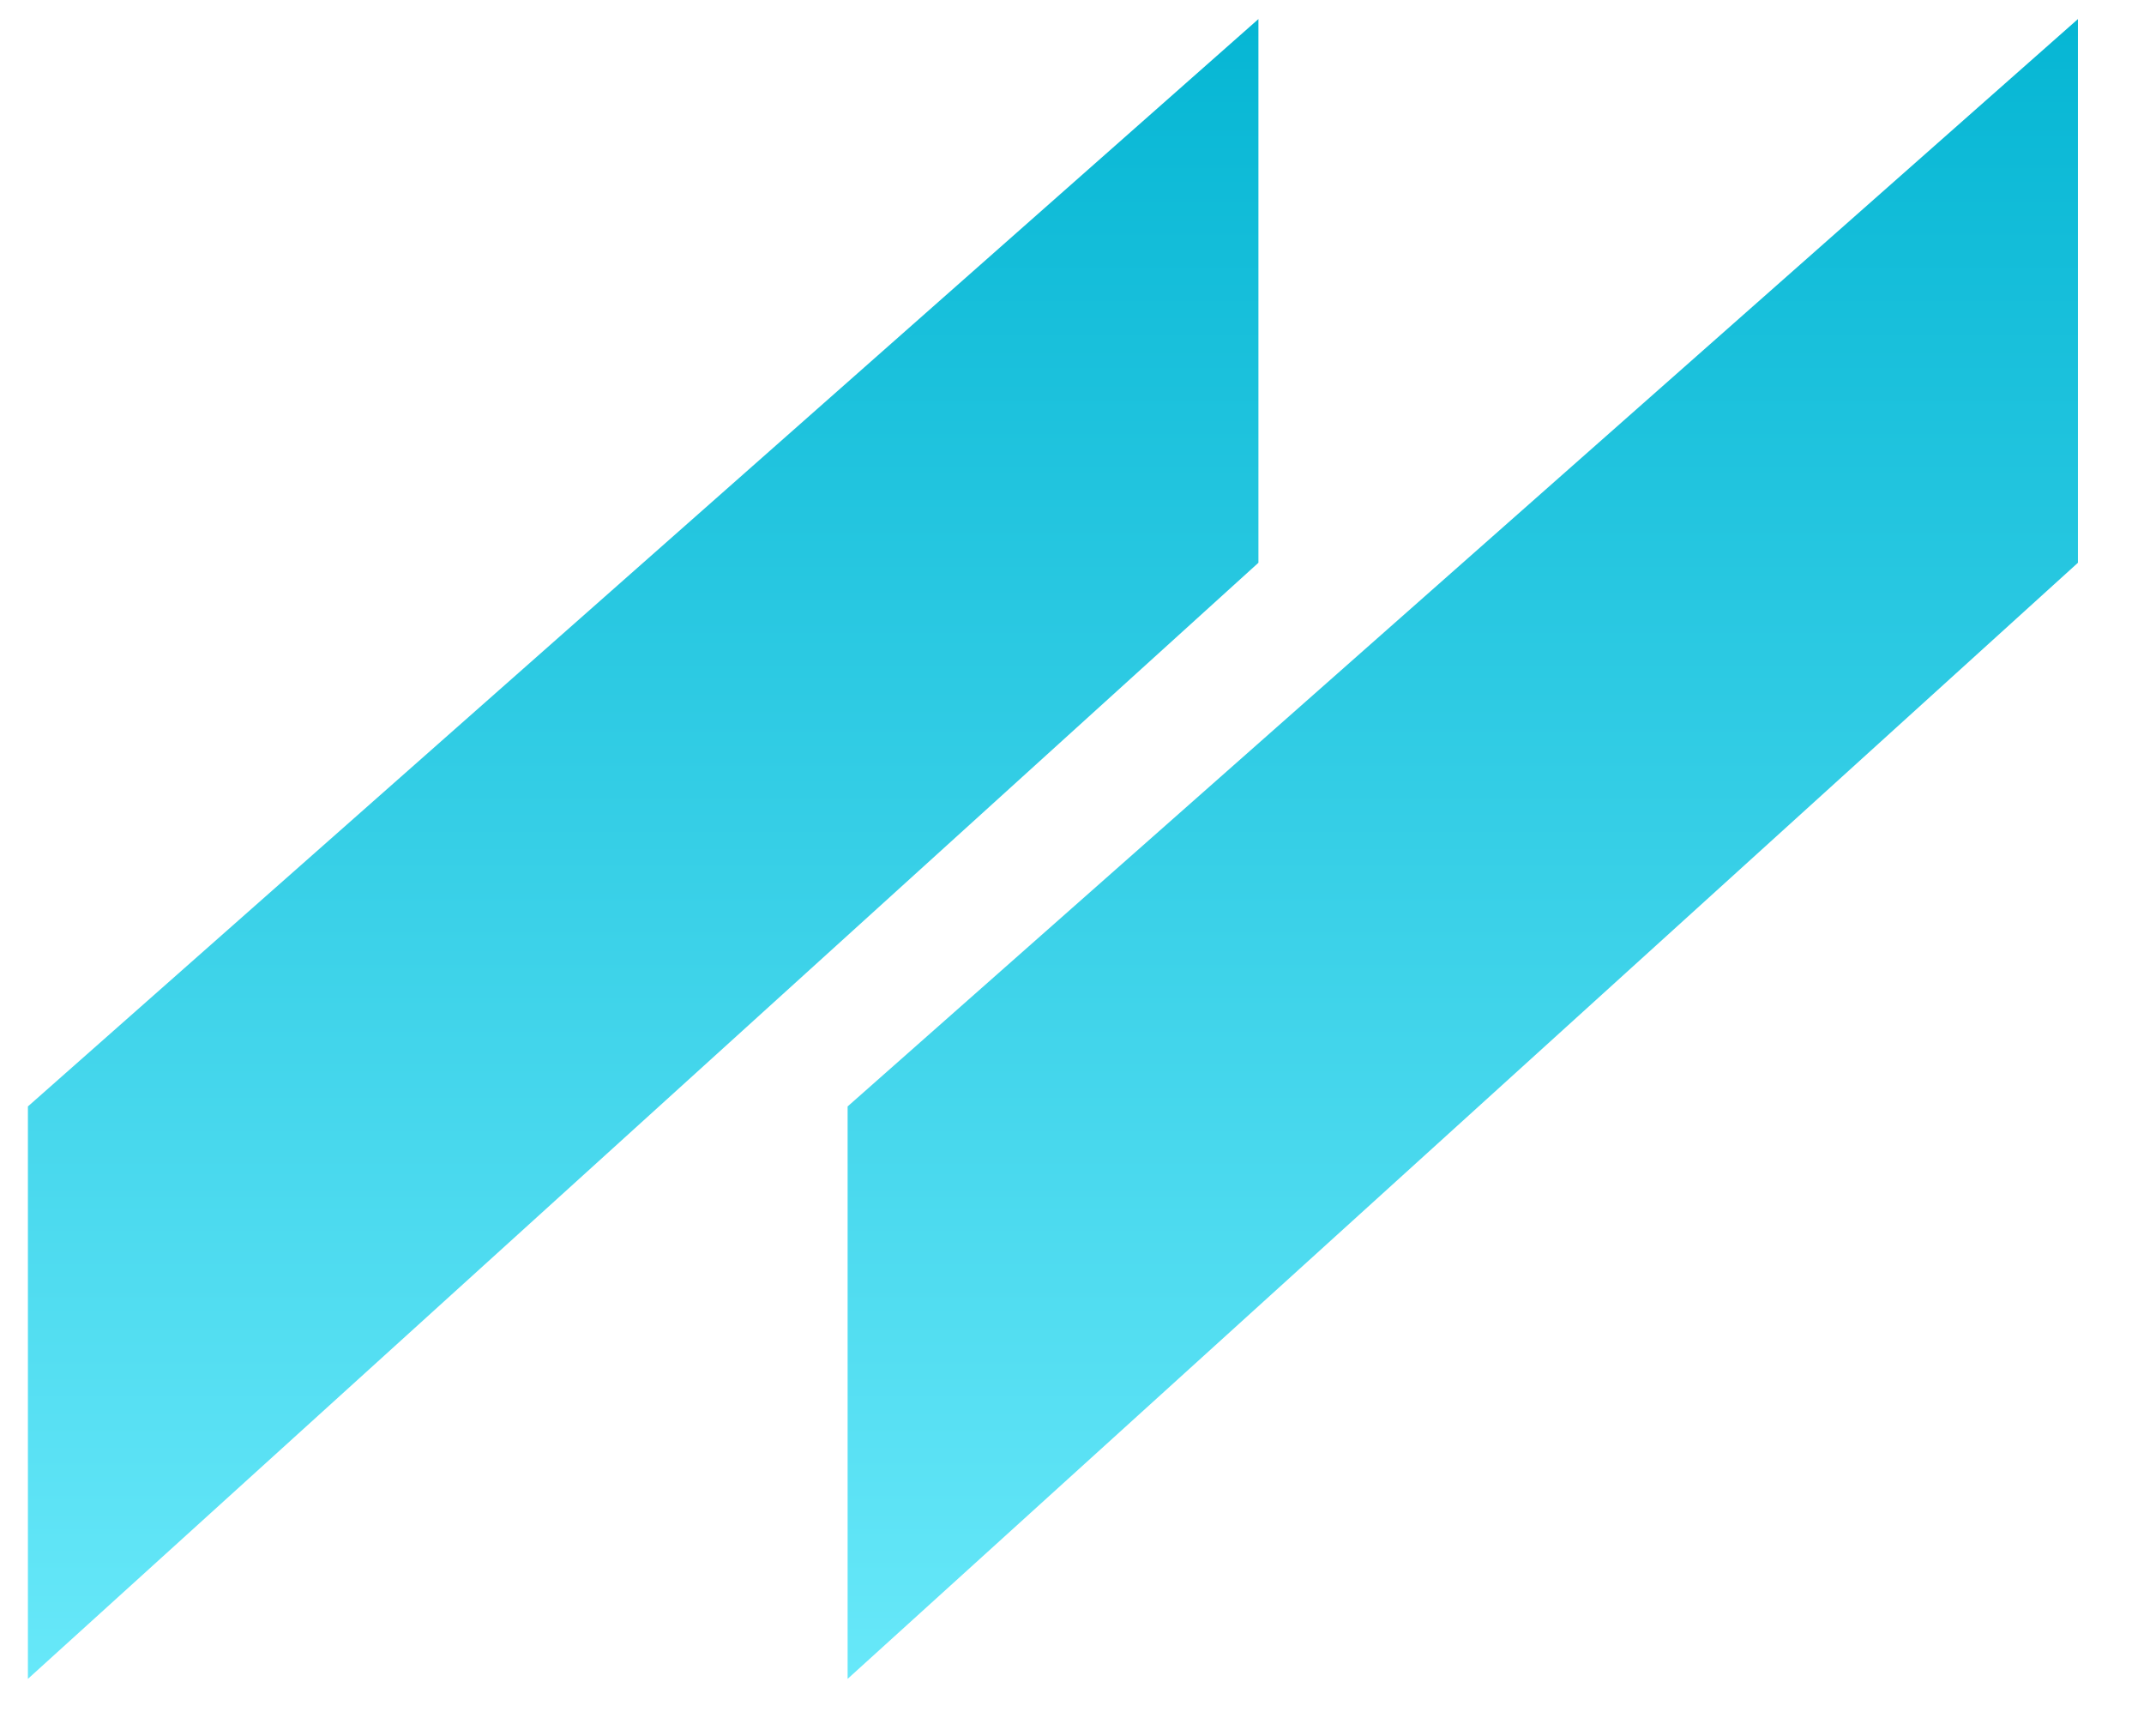
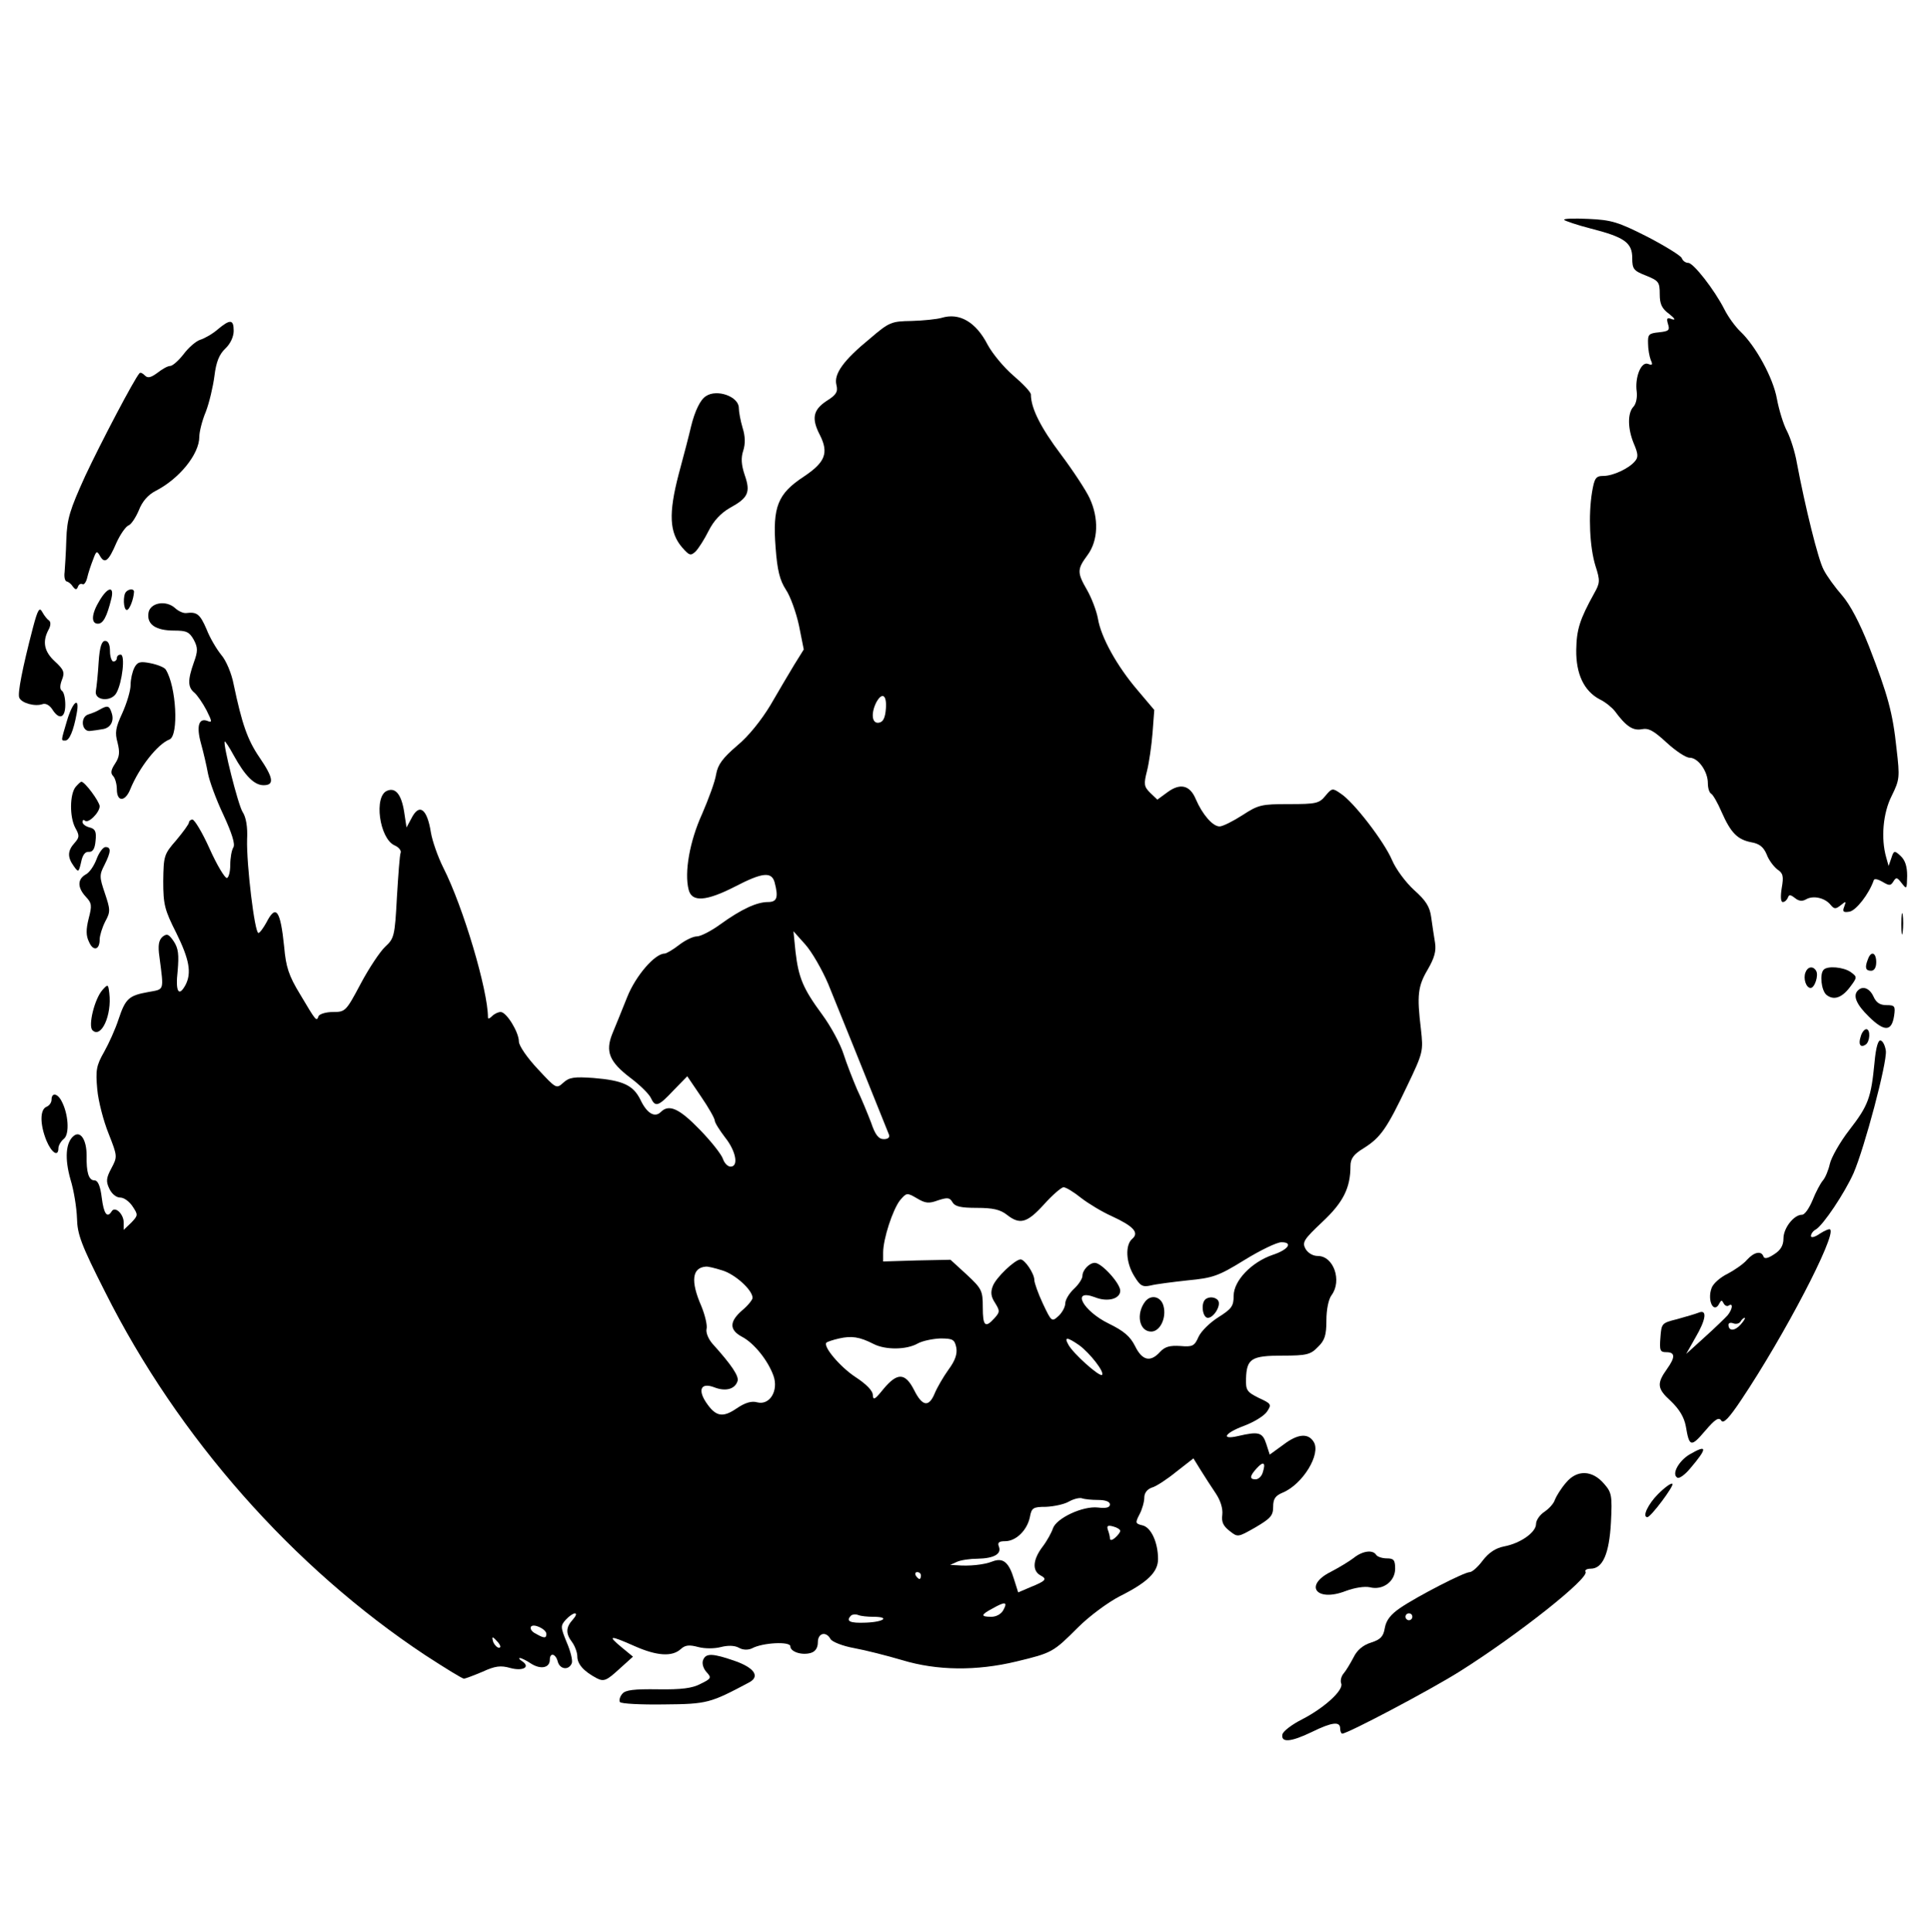
- <svg xmlns="http://www.w3.org/2000/svg" xmlns:xlink="http://www.w3.org/1999/xlink" version="1.1" preserveAspectRatio="xMidYMid meet" viewBox="344.564 330.278 111.737 91.218" width="53.87" height="43.61">
-   <defs>
-     <path d="M453.3 331.28L453.3 359.85L388.64 418.5L388.64 388.42L453.3 331.28Z" id="aFZf6T5ED" />
-     <linearGradient id="gradientb2ThqnP5Op" gradientUnits="userSpaceOnUse" x1="420.97" y1="331.28" x2="420.97" y2="418.5">
-       <stop style="stop-color: #06b6d4;stop-opacity: 1" offset="0%" />
-       <stop style="stop-color: #67e8f9;stop-opacity: 1" offset="100%" />
-     </linearGradient>
-     <path d="M410.23 331.28L410.23 359.85L345.56 418.5L345.56 388.42L410.23 331.28Z" id="a9fehgwfM" />
-     <linearGradient id="gradientk1wNV9Ostb" gradientUnits="userSpaceOnUse" x1="377.89" y1="331.28" x2="377.89" y2="418.5">
-       <stop style="stop-color: #06b6d4;stop-opacity: 1" offset="0%" />
-       <stop style="stop-color: #67e8f9;stop-opacity: 1" offset="100%" />
-     </linearGradient>
-   </defs>
-   <g>
-     <g>
-       <use xlink:href="#aFZf6T5ED" opacity="1" fill="url(#gradientb2ThqnP5Op)" />
-     </g>
-     <g>
-       <use xlink:href="#a9fehgwfM" opacity="1" fill="url(#gradientk1wNV9Ostb)" />
-     </g>
+ <svg xmlns="http://www.w3.org/2000/svg" version="1.0" width="52pt" height="52pt" viewBox="0 0 562 459" preserveAspectRatio="xMidYMid meet">
+   <g transform="translate(0,459) scale(0.1,-0.1)" fill="#000000" stroke="none">
+     <path d="M4552 4465 c3 -3 38 -15 77 -25 98 -25 121 -41 121 -86 0 -32 4 -37 40 -51 37 -15 40 -19 40 -54 0 -29 6 -42 28 -58 16 -13 19 -18 8 -15 -15 6 -17 3 -12 -14 6 -18 2 -21 -26 -24 -30 -3 -33 -6 -32 -33 0 -16 4 -38 8 -48 6 -13 5 -16 -8 -11 -20 8 -39 -39 -33 -81 2 -17 -2 -35 -9 -43 -18 -18 -18 -64 1 -109 12 -28 13 -39 3 -50 -17 -21 -64 -43 -92 -43 -22 0 -26 -6 -33 -47 -11 -68 -7 -160 10 -215 14 -43 13 -50 -4 -80 -42 -76 -51 -105 -52 -164 -1 -71 23 -120 68 -144 17 -8 36 -24 44 -34 33 -45 53 -58 79 -53 20 4 35 -5 72 -39 26 -24 56 -44 67 -44 25 0 53 -40 53 -74 0 -14 4 -28 10 -31 5 -3 19 -27 30 -53 27 -61 46 -80 86 -88 24 -4 36 -14 45 -35 6 -17 21 -36 31 -44 17 -11 19 -20 13 -54 -4 -25 -3 -41 3 -41 6 0 12 6 15 13 3 9 7 9 20 -1 11 -9 21 -11 33 -4 21 12 55 4 71 -16 11 -13 15 -13 30 -1 15 12 16 12 10 -4 -6 -15 -3 -18 15 -15 19 3 57 51 71 92 2 5 13 2 25 -5 20 -12 24 -12 32 1 8 13 11 12 24 -5 15 -19 15 -18 16 21 0 28 -6 46 -19 58 -18 17 -20 16 -27 -6 l-8 -23 -7 25 c-16 56 -9 130 16 179 23 47 24 53 14 138 -11 104 -25 155 -80 297 -27 68 -54 120 -78 148 -21 24 -45 57 -54 75 -16 29 -54 184 -78 311 -5 30 -18 71 -28 91 -11 20 -24 63 -30 95 -11 62 -62 154 -106 196 -15 14 -36 43 -47 65 -29 57 -90 135 -105 135 -8 0 -16 6 -19 14 -3 7 -48 35 -100 62 -85 43 -104 49 -172 52 -42 2 -74 1 -70 -3z" />
+     <path d="M2740 4180 c-14 -4 -53 -8 -87 -9 -59 -1 -65 -3 -121 -51 -77 -63 -106 -103 -98 -135 5 -20 0 -29 -29 -47 -39 -26 -44 -51 -19 -99 26 -52 16 -79 -47 -121 -76 -50 -91 -88 -82 -206 5 -67 12 -95 30 -123 13 -19 30 -67 38 -104 l14 -70 -28 -45 c-15 -25 -46 -77 -69 -117 -26 -43 -63 -90 -97 -118 -42 -36 -56 -55 -61 -83 -3 -21 -22 -72 -41 -116 -36 -79 -52 -170 -39 -220 9 -37 51 -34 135 9 79 41 106 44 115 13 12 -45 7 -58 -19 -58 -33 0 -78 -21 -139 -65 -26 -19 -57 -35 -68 -35 -11 0 -34 -11 -52 -25 -18 -14 -37 -25 -42 -25 -28 0 -84 -64 -109 -127 -15 -37 -34 -85 -43 -106 -21 -52 -9 -82 53 -129 28 -21 54 -47 59 -58 13 -28 22 -25 66 22 l40 41 40 -59 c22 -32 40 -64 40 -70 0 -6 14 -28 30 -49 32 -40 40 -85 16 -85 -8 0 -18 10 -22 22 -4 13 -34 51 -67 85 -60 62 -90 76 -114 52 -18 -18 -41 -3 -59 35 -21 43 -51 57 -137 64 -56 4 -71 2 -88 -14 -20 -18 -21 -17 -74 40 -31 33 -55 68 -55 80 0 27 -36 86 -53 86 -7 0 -18 -5 -25 -12 -7 -7 -12 -9 -12 -4 0 79 -72 322 -130 436 -16 32 -32 78 -36 102 -11 70 -34 87 -57 41 l-14 -26 -7 46 c-8 50 -25 71 -49 61 -40 -15 -23 -139 21 -159 12 -5 20 -15 18 -21 -3 -7 -7 -65 -11 -130 -6 -113 -8 -120 -34 -144 -15 -14 -47 -62 -71 -107 -43 -81 -45 -83 -81 -83 -21 0 -39 -6 -42 -12 -6 -17 -7 -15 -54 64 -33 54 -41 80 -46 137 -11 108 -24 126 -52 71 -9 -16 -19 -30 -23 -30 -11 0 -35 200 -33 272 2 36 -3 65 -13 80 -13 20 -58 199 -52 205 1 2 13 -16 26 -40 33 -60 60 -87 87 -87 32 0 29 21 -12 81 -35 51 -51 98 -75 212 -6 32 -22 70 -36 86 -13 16 -33 49 -43 75 -19 44 -28 51 -59 47 -8 -1 -22 5 -32 14 -27 25 -74 16 -78 -14 -5 -33 21 -51 75 -51 36 0 44 -4 57 -27 12 -23 12 -33 0 -66 -18 -51 -18 -72 2 -88 8 -7 24 -30 35 -51 16 -32 17 -37 3 -31 -26 10 -33 -16 -19 -66 7 -25 16 -64 20 -86 4 -22 24 -77 45 -121 25 -54 35 -86 29 -95 -5 -8 -9 -31 -9 -51 0 -21 -5 -38 -10 -38 -6 0 -29 38 -50 85 -21 47 -44 85 -50 85 -5 0 -10 -4 -10 -8 0 -5 -17 -28 -37 -52 -36 -41 -37 -46 -38 -119 0 -68 4 -84 38 -151 38 -77 45 -116 27 -151 -20 -37 -30 -20 -23 41 4 47 2 65 -11 85 -15 22 -20 24 -33 14 -11 -10 -14 -25 -9 -59 13 -101 15 -93 -33 -102 -56 -10 -66 -19 -86 -79 -9 -28 -28 -70 -42 -95 -23 -40 -25 -54 -20 -109 3 -34 18 -92 33 -129 26 -66 26 -67 8 -101 -15 -28 -16 -38 -6 -59 7 -15 20 -26 32 -26 11 0 27 -12 36 -26 16 -24 16 -26 -4 -47 l-22 -21 0 21 c0 25 -25 49 -35 33 -13 -21 -23 -8 -29 40 -4 33 -11 50 -21 50 -17 0 -24 23 -23 73 0 45 -18 73 -38 56 -23 -19 -26 -66 -9 -126 10 -32 18 -83 19 -113 1 -47 12 -77 82 -215 212 -423 547 -802 932 -1057 57 -37 107 -68 112 -68 4 0 28 9 54 20 37 17 53 19 81 11 37 -10 60 3 34 20 -8 5 -10 9 -6 9 4 0 19 -7 32 -16 28 -18 55 -13 55 11 0 22 17 18 23 -5 6 -23 32 -27 41 -5 3 8 -4 36 -15 61 -18 44 -18 48 -3 65 10 11 22 19 27 19 6 0 3 -8 -6 -18 -21 -23 -21 -41 -2 -66 8 -11 15 -30 15 -41 0 -23 19 -44 57 -64 20 -10 28 -7 64 26 l41 37 -34 28 c-41 34 -34 35 38 3 65 -29 110 -32 135 -9 13 12 25 13 51 6 19 -5 47 -5 66 0 20 5 39 5 52 -2 12 -7 27 -7 38 -2 31 17 112 21 112 6 0 -16 34 -27 60 -19 13 4 20 15 20 31 0 27 24 33 37 9 5 -8 35 -20 68 -26 33 -6 96 -22 140 -35 102 -31 217 -32 333 -4 104 25 107 27 179 99 33 33 87 73 122 91 80 40 111 70 111 108 0 48 -20 92 -45 98 -21 5 -22 7 -9 32 8 15 14 37 14 49 0 13 8 24 22 29 12 3 44 24 71 46 l50 39 21 -34 c12 -19 31 -49 44 -68 14 -21 21 -44 19 -62 -3 -21 3 -33 21 -47 24 -19 24 -19 75 10 44 26 52 34 52 60 0 23 6 32 27 41 59 24 113 113 91 148 -16 26 -46 24 -88 -8 l-40 -29 -10 31 c-11 34 -22 37 -82 23 -52 -12 -39 9 18 30 29 11 58 29 66 41 14 21 13 23 -24 40 -34 17 -38 22 -37 56 2 58 15 67 106 67 70 0 82 3 103 25 20 19 25 34 25 78 0 31 6 61 15 73 31 42 6 114 -40 114 -15 0 -29 9 -36 21 -10 19 -5 27 49 78 61 57 82 99 82 163 0 21 9 34 39 52 49 31 67 57 126 181 47 98 47 101 40 165 -12 99 -9 125 20 174 19 33 25 53 21 78 -3 18 -8 51 -11 73 -4 31 -15 49 -50 80 -25 23 -53 61 -64 87 -23 54 -112 170 -150 194 -23 16 -25 16 -44 -7 -18 -22 -27 -24 -106 -24 -80 0 -89 -2 -135 -32 -28 -18 -58 -33 -67 -33 -20 0 -50 35 -69 79 -17 41 -45 48 -82 21 l-30 -22 -21 20 c-18 18 -19 25 -9 64 6 24 13 73 16 110 l5 67 -49 58 c-59 69 -106 153 -115 208 -4 22 -18 59 -31 82 -30 52 -30 61 1 103 31 42 33 107 6 165 -10 22 -48 80 -84 128 -58 77 -87 134 -87 174 0 7 -23 31 -51 55 -28 24 -61 64 -75 90 -34 66 -82 94 -134 78z m-162 -1137 c-2 -27 -8 -39 -20 -41 -21 -4 -24 27 -8 59 17 31 31 22 28 -18z m-168 -801 c24 -59 113 -279 177 -439 3 -8 -3 -13 -15 -13 -15 0 -25 12 -37 48 -10 26 -28 70 -41 97 -12 28 -30 74 -39 102 -9 29 -37 81 -62 115 -56 76 -69 107 -78 183 l-6 60 34 -38 c19 -21 49 -73 67 -115z m736 -623 c22 -17 62 -41 89 -53 63 -29 81 -48 60 -66 -21 -18 -19 -69 6 -109 17 -28 24 -32 47 -27 15 4 63 10 108 15 73 7 89 12 165 59 47 29 95 52 108 52 35 0 20 -22 -26 -37 -61 -21 -113 -75 -113 -119 0 -30 -6 -38 -44 -62 -24 -15 -50 -40 -58 -57 -12 -27 -17 -30 -53 -27 -31 2 -45 -2 -59 -17 -28 -31 -52 -26 -73 17 -14 28 -33 44 -76 65 -76 37 -111 103 -41 77 37 -15 74 -5 74 19 0 21 -54 81 -74 81 -16 0 -36 -21 -36 -38 0 -8 -11 -25 -25 -38 -14 -13 -25 -32 -25 -42 0 -10 -9 -27 -20 -37 -19 -17 -20 -17 -45 36 -14 30 -25 61 -25 69 0 19 -28 60 -40 60 -16 0 -72 -53 -81 -78 -7 -18 -5 -31 7 -49 14 -23 14 -26 -2 -44 -27 -30 -34 -23 -34 32 0 48 -3 54 -47 95 l-47 43 -98 -2 -98 -3 0 26 c0 40 28 125 49 152 19 22 20 23 49 6 25 -15 35 -16 62 -6 28 9 34 8 42 -6 7 -12 24 -16 71 -16 46 0 68 -5 87 -20 38 -30 59 -24 108 30 25 28 51 50 57 50 7 0 30 -14 51 -31z m-1044 -211 c37 -11 88 -57 88 -80 0 -5 -13 -22 -30 -36 -38 -33 -38 -57 -1 -77 35 -18 76 -69 92 -114 15 -43 -11 -86 -47 -77 -17 5 -36 -1 -61 -18 -41 -28 -61 -23 -89 19 -24 37 -13 57 24 43 33 -13 60 -6 68 17 6 14 -17 48 -73 110 -12 14 -19 32 -17 42 3 10 -4 40 -15 67 -32 73 -27 112 13 115 5 1 26 -4 48 -11z m440 -214 c35 -18 96 -17 128 1 14 8 44 14 66 15 37 0 42 -3 47 -27 3 -18 -3 -37 -23 -64 -15 -21 -33 -52 -40 -69 -17 -41 -36 -38 -60 10 -26 51 -49 51 -89 3 -25 -31 -30 -34 -31 -18 0 13 -19 32 -51 53 -44 29 -95 89 -84 100 2 2 19 8 37 12 36 8 59 5 100 -16z m599 -4 c31 -23 74 -78 66 -86 -7 -7 -85 63 -98 88 -13 23 -4 23 32 -2z m534 -369 c-3 -12 -13 -21 -21 -21 -18 0 -18 9 3 32 20 22 27 17 18 -11z m-479 -81 c21 0 34 -5 34 -13 0 -9 -11 -12 -35 -9 -44 5 -121 -31 -131 -61 -4 -12 -17 -36 -30 -53 -28 -37 -31 -69 -7 -83 21 -11 18 -16 -29 -35 l-35 -15 -12 38 c-15 50 -32 64 -63 52 -25 -10 -69 -14 -103 -11 l-20 1 20 9 c11 5 38 9 60 9 48 1 70 14 62 35 -5 12 0 16 18 16 32 0 64 32 72 70 5 27 9 30 47 30 22 1 52 7 66 15 14 8 31 12 38 10 8 -3 29 -5 48 -5z m64 -90 c0 -4 -7 -13 -15 -20 -9 -8 -15 -8 -15 -2 0 6 -3 17 -6 25 -4 12 0 14 15 10 12 -3 21 -9 21 -13z m-580 -130 c0 -5 -2 -10 -4 -10 -3 0 -8 5 -11 10 -3 6 -1 10 4 10 6 0 11 -4 11 -10z m240 -100 c-6 -12 -21 -20 -35 -20 -32 0 -31 6 3 24 37 21 45 20 32 -4z m-379 -20 c50 0 32 -15 -21 -17 -47 -2 -60 4 -43 21 4 3 13 4 21 1 7 -3 27 -5 43 -5z m-951 -50 c0 -13 -7 -13 -31 1 -11 5 -17 14 -14 20 7 11 45 -7 45 -21z m-140 -25 c7 -9 8 -15 2 -15 -5 0 -12 7 -16 15 -3 8 -4 15 -2 15 2 0 9 -7 16 -15z" />
+     <path d="M3333 1318 c-28 -36 -18 -88 17 -88 26 0 45 40 36 74 -7 28 -36 35 -53 14z" />
+     <path d="M3507 1323 c-13 -13 -7 -53 8 -53 17 0 39 36 30 50 -7 11 -28 13 -38 3z" />
+     <path d="M633 4146 c-15 -13 -38 -26 -51 -30 -12 -4 -34 -23 -48 -42 -15 -19 -32 -34 -39 -34 -7 0 -23 -9 -37 -20 -19 -14 -28 -16 -36 -8 -7 7 -13 10 -16 7 -15 -16 -114 -205 -158 -299 -45 -99 -53 -125 -55 -185 -1 -38 -4 -81 -5 -95 -2 -14 1 -26 6 -27 5 -1 13 -7 18 -15 8 -10 11 -10 15 0 2 6 8 10 13 7 4 -3 11 6 14 20 3 13 11 37 17 52 9 25 11 26 20 10 14 -24 25 -15 48 39 11 24 27 47 35 50 8 3 21 23 30 44 10 26 27 45 48 56 69 35 128 107 128 158 0 14 8 47 19 73 10 26 21 73 25 104 5 41 14 63 32 80 14 13 24 34 24 51 0 34 -10 35 -47 4z" />
+     <path d="M2054 3952 c-16 -10 -32 -43 -43 -88 -5 -22 -21 -84 -36 -139 -30 -115 -27 -170 10 -213 21 -24 25 -25 39 -12 9 9 26 36 38 60 15 30 36 52 62 67 53 29 61 45 43 96 -10 30 -11 50 -4 71 6 19 6 41 -2 66 -6 20 -11 47 -11 58 0 33 -64 56 -96 34z" />
+     <path d="M290 3358 c-24 -39 -26 -68 -5 -68 15 0 26 20 39 73 9 37 -10 35 -34 -5z" />
+     <path d="M367 3383 c-10 -10 -8 -53 2 -53 8 0 20 32 21 53 0 9 -14 9 -23 0z" />
+     <path d="M96 3279 c-31 -119 -45 -191 -40 -204 6 -16 46 -27 68 -19 9 3 20 -3 28 -15 20 -32 38 -26 38 13 0 19 -4 37 -10 41 -6 4 -6 15 0 31 9 22 6 30 -20 54 -32 29 -37 58 -19 92 7 12 7 23 2 27 -5 3 -14 14 -20 25 -8 15 -13 8 -27 -45z" />
+     <path d="M287 3178 c-2 -35 -6 -72 -8 -83 -6 -29 45 -34 60 -6 17 31 26 111 12 111 -6 0 -11 -4 -11 -10 0 -5 -4 -10 -10 -10 -5 0 -10 14 -10 30 0 19 -5 30 -14 30 -10 0 -16 -17 -19 -62z" />
+     <path d="M391 3162 c-6 -12 -11 -34 -11 -50 0 -17 -11 -53 -24 -82 -20 -43 -22 -57 -14 -86 7 -28 6 -41 -7 -61 -12 -18 -14 -28 -6 -36 6 -6 11 -24 11 -39 0 -37 24 -37 39 0 26 64 80 132 114 145 28 11 20 156 -11 204 -4 6 -24 14 -44 18 -30 6 -38 4 -47 -13z" />
+     <path d="M195 3008 c-18 -61 -18 -58 -5 -58 12 0 24 29 33 78 10 52 -11 37 -28 -20z" />
+     <path d="M290 3040 c-8 -5 -23 -11 -33 -14 -25 -8 -19 -52 6 -48 9 1 25 3 35 5 23 3 35 23 27 47 -7 22 -12 23 -35 10z" />
+     <path d="M220 2815 c-17 -21 -18 -87 -1 -119 13 -23 12 -28 -2 -44 -21 -23 -21 -42 -2 -68 13 -18 14 -18 21 12 4 21 12 31 22 30 12 -1 18 9 20 32 3 27 -1 35 -17 39 -12 3 -21 10 -21 16 0 6 3 7 7 4 9 -10 43 23 43 42 -1 14 -43 71 -53 71 -3 0 -10 -7 -17 -15z" />
+     <path d="M281 2605 c-7 -19 -21 -40 -32 -45 -24 -14 -24 -38 1 -65 17 -18 18 -25 8 -63 -8 -32 -8 -50 1 -68 12 -28 31 -24 31 7 0 11 7 34 16 52 16 29 15 35 -1 83 -16 47 -16 53 -1 82 19 38 20 52 3 52 -7 0 -19 -16 -26 -35z" />
+     <path d="M5533 2415 c0 -27 2 -38 4 -22 2 15 2 37 0 50 -2 12 -4 0 -4 -28z" />
+     <path d="M5436 2314 c-10 -25 -7 -34 9 -34 9 0 15 9 15 25 0 28 -15 34 -24 9z" />
+     <path d="M5254 2275 c-7 -18 2 -45 15 -45 12 0 24 37 16 50 -9 15 -25 12 -31 -5z" />
+     <path d="M5307 2283 c-12 -12 -7 -60 8 -73 21 -17 45 -9 69 23 21 28 21 29 2 43 -21 15 -68 19 -79 7z" />
+     <path d="M298 2224 c-23 -26 -42 -104 -29 -117 25 -25 57 43 49 108 -3 26 -4 27 -20 9z" />
+     <path d="M5407 2223 c-16 -15 -5 -41 32 -77 45 -44 66 -43 73 3 4 28 2 31 -22 31 -19 0 -30 7 -38 25 -11 24 -31 32 -45 18z" />
+     <path d="M5415 2089 c-8 -23 -1 -34 14 -24 13 8 15 45 2 45 -5 0 -13 -9 -16 -21z" />
+     <path d="M5455 2013 c-10 -103 -18 -125 -73 -196 -28 -36 -53 -81 -57 -99 -4 -18 -13 -40 -20 -48 -7 -8 -21 -34 -30 -57 -10 -24 -23 -43 -31 -43 -24 0 -54 -39 -54 -69 0 -20 -8 -34 -27 -46 -18 -12 -28 -14 -31 -7 -6 18 -27 14 -48 -9 -10 -12 -36 -30 -57 -41 -21 -10 -42 -29 -46 -41 -14 -37 7 -78 23 -44 5 9 7 9 12 -1 3 -6 10 -10 15 -6 13 8 11 -10 -3 -28 -7 -8 -37 -37 -67 -64 l-54 -49 26 46 c32 54 36 85 10 74 -10 -4 -38 -12 -63 -19 -44 -11 -45 -12 -48 -53 -3 -38 -1 -43 17 -43 26 0 27 -14 2 -49 -30 -42 -29 -57 11 -93 25 -24 39 -47 44 -74 10 -60 15 -61 56 -13 29 34 40 41 47 30 6 -10 22 6 58 60 126 188 277 478 259 496 -2 3 -16 -3 -30 -12 -14 -10 -26 -13 -26 -7 0 6 6 15 14 19 22 13 84 106 110 164 32 74 98 322 94 356 -2 14 -8 28 -15 30 -7 3 -14 -19 -18 -64z m-390 -763 c-17 -19 -35 -19 -35 0 0 5 6 7 14 4 8 -3 17 -1 21 5 3 6 9 11 12 11 3 0 -2 -9 -12 -20z" />
+     <path d="M150 1905 c0 -9 -7 -18 -15 -21 -19 -8 -19 -51 0 -98 15 -36 35 -49 35 -22 0 7 7 20 16 27 17 14 13 73 -7 110 -12 23 -29 25 -29 4z" />
+     <path d="M4916 872 c-31 -19 -52 -57 -35 -67 5 -4 22 8 37 26 52 61 51 72 -2 41z" />
+     <path d="M4557 790 c-14 -16 -28 -39 -32 -49 -3 -11 -17 -26 -30 -35 -14 -9 -25 -25 -25 -36 0 -24 -45 -56 -92 -65 -26 -5 -45 -18 -63 -41 -14 -19 -31 -34 -38 -34 -16 0 -152 -70 -202 -104 -28 -19 -41 -36 -45 -58 -4 -25 -12 -34 -40 -43 -23 -7 -41 -22 -51 -43 -9 -17 -22 -39 -29 -47 -7 -8 -10 -21 -7 -29 8 -19 -49 -71 -113 -104 -30 -15 -56 -35 -58 -44 -5 -25 24 -23 86 7 59 29 82 31 82 10 0 -8 3 -15 6 -15 16 0 258 128 342 181 170 107 378 272 366 290 -3 5 4 9 15 9 35 0 54 43 59 135 4 78 2 87 -20 112 -34 40 -79 42 -111 3z m-447 -390 c0 -5 -4 -10 -10 -10 -5 0 -10 5 -10 10 0 6 5 10 10 10 6 0 10 -4 10 -10z" />
+     <path d="M4825 757 c-29 -29 -47 -67 -31 -67 10 0 78 91 73 97 -4 3 -22 -10 -42 -30z" />
+     <path d="M3939 571 c-13 -10 -43 -28 -66 -40 -80 -40 -42 -89 43 -56 27 10 55 14 70 11 38 -10 74 17 74 54 0 25 -4 30 -24 30 -14 0 -28 5 -31 10 -10 16 -40 12 -66 -9z" />
+     <path d="M2046 274 c-4 -10 1 -25 10 -35 15 -16 14 -19 -17 -34 -24 -13 -56 -17 -124 -16 -70 1 -95 -2 -104 -13 -7 -8 -10 -19 -7 -24 3 -5 61 -8 128 -7 127 1 135 4 248 64 32 17 16 42 -40 62 -66 23 -86 24 -94 3z" />
  </g>
</svg>
